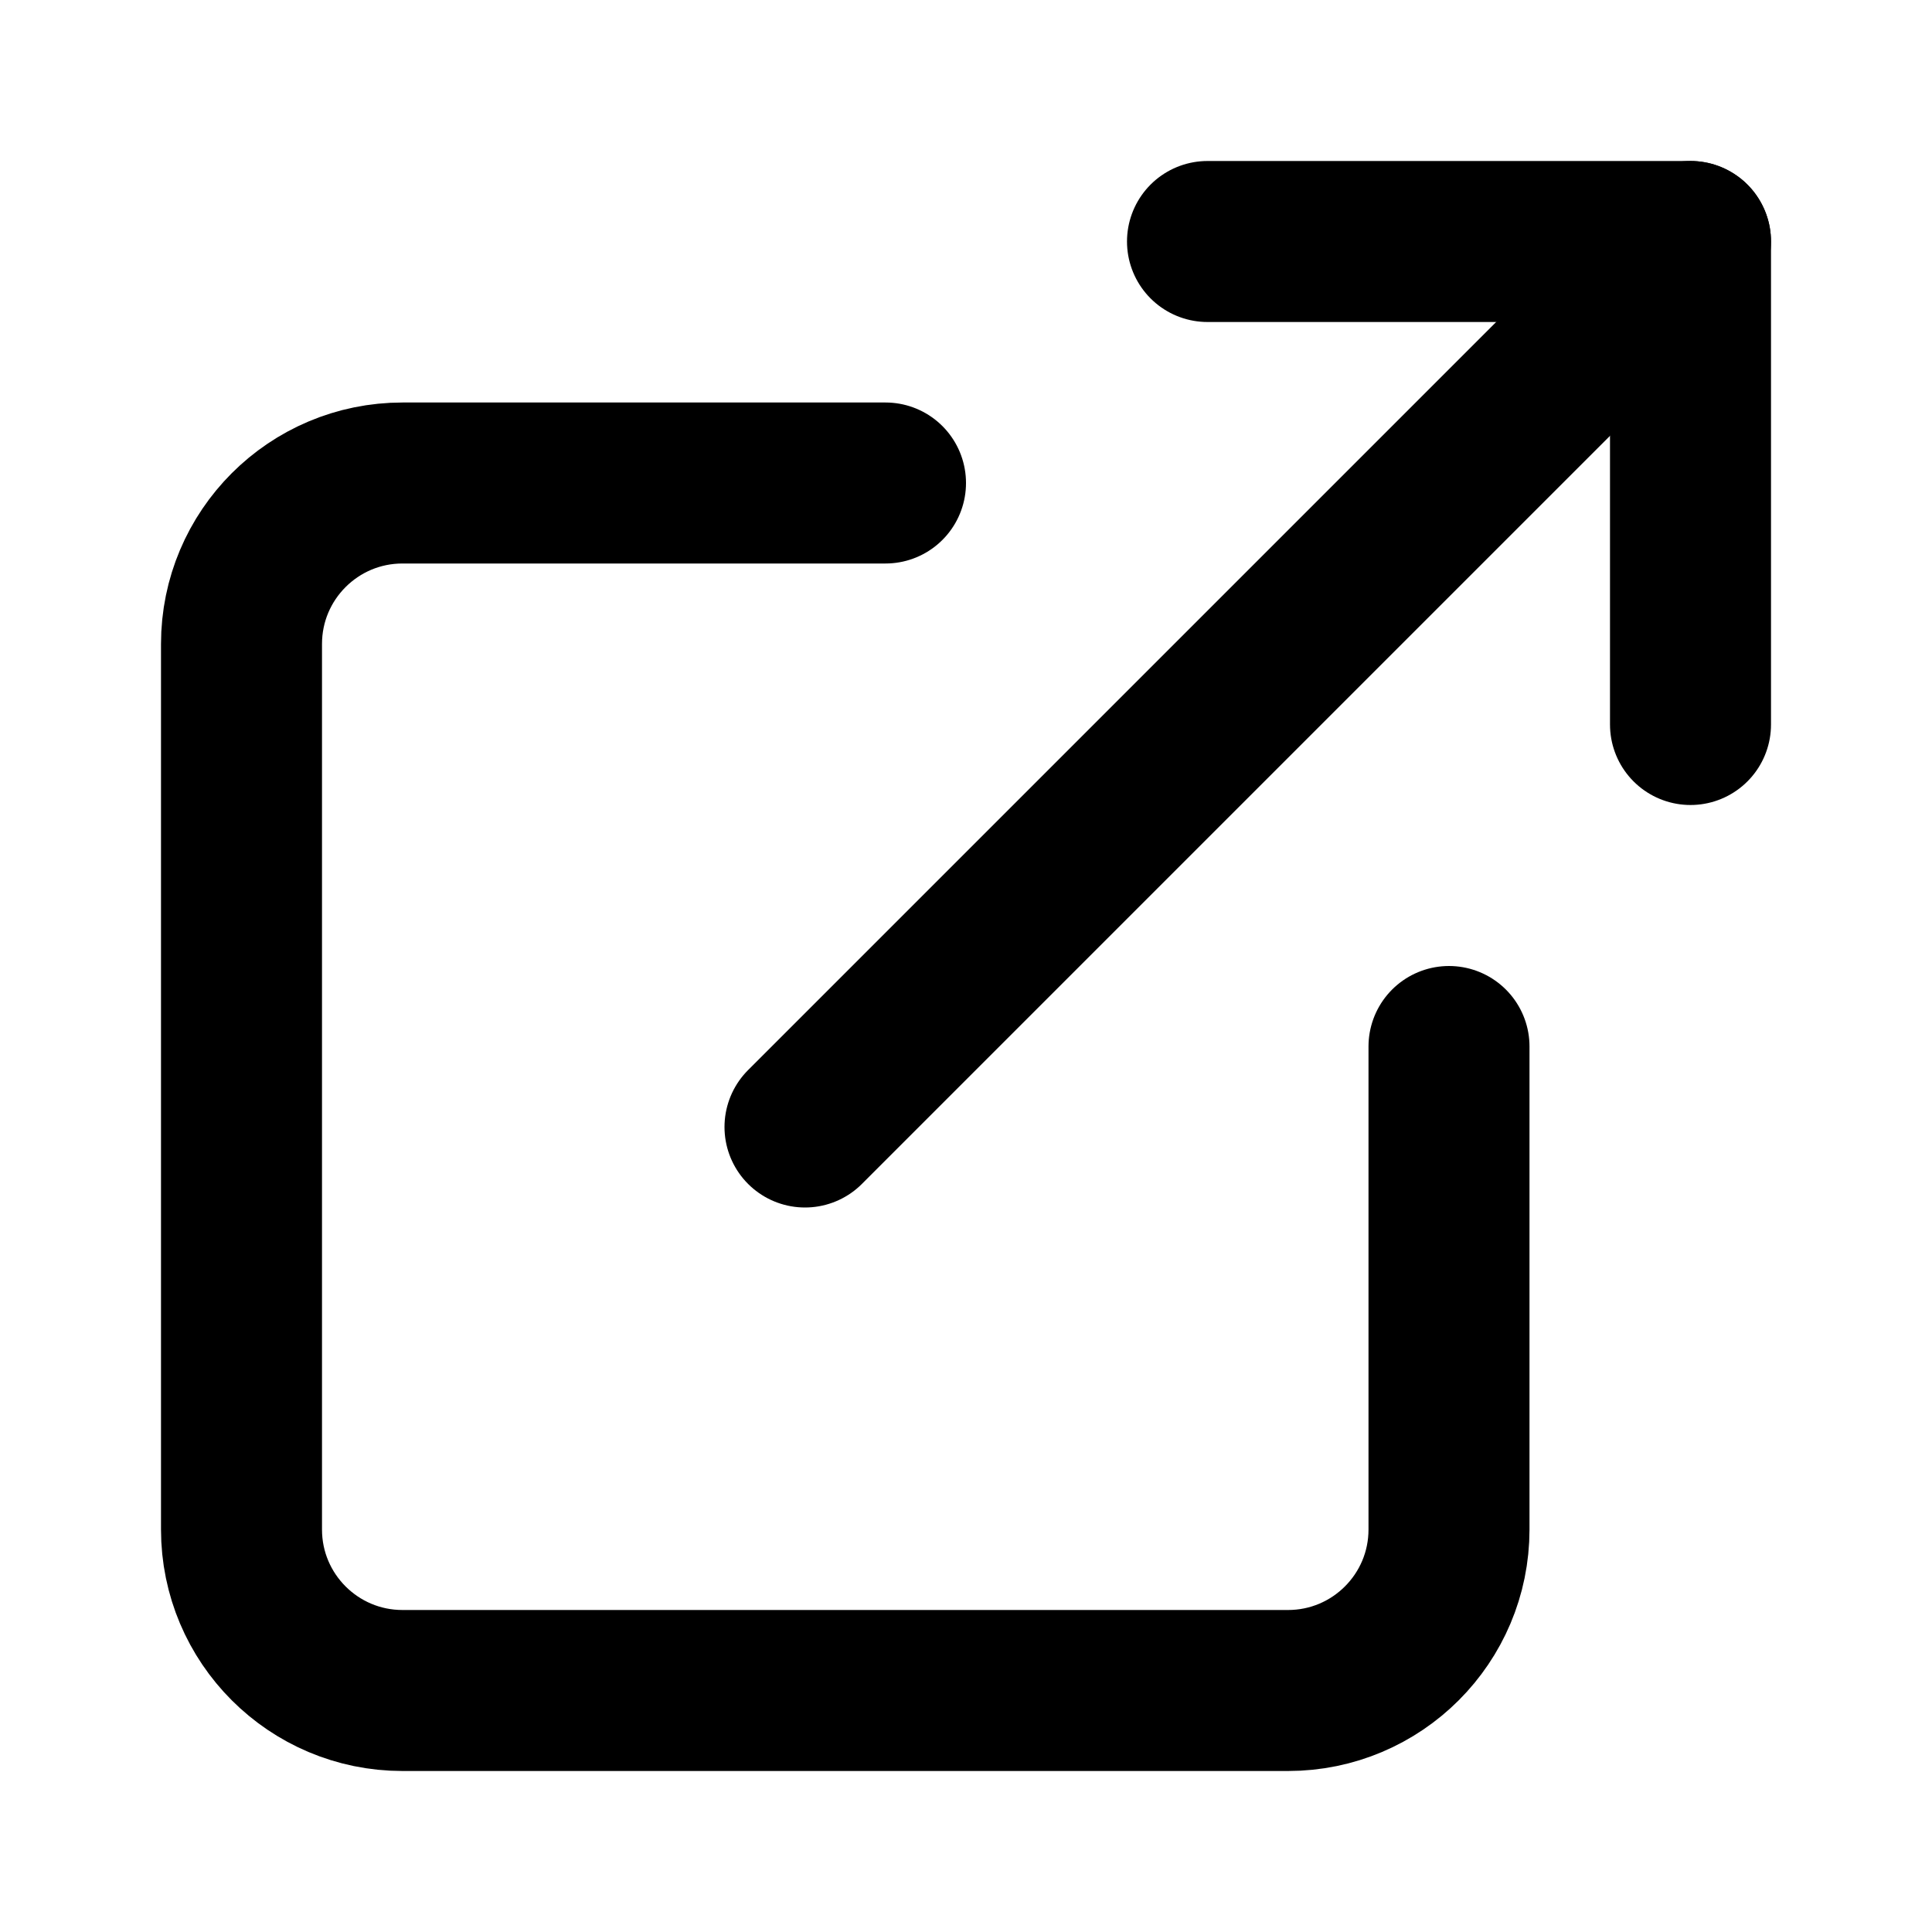
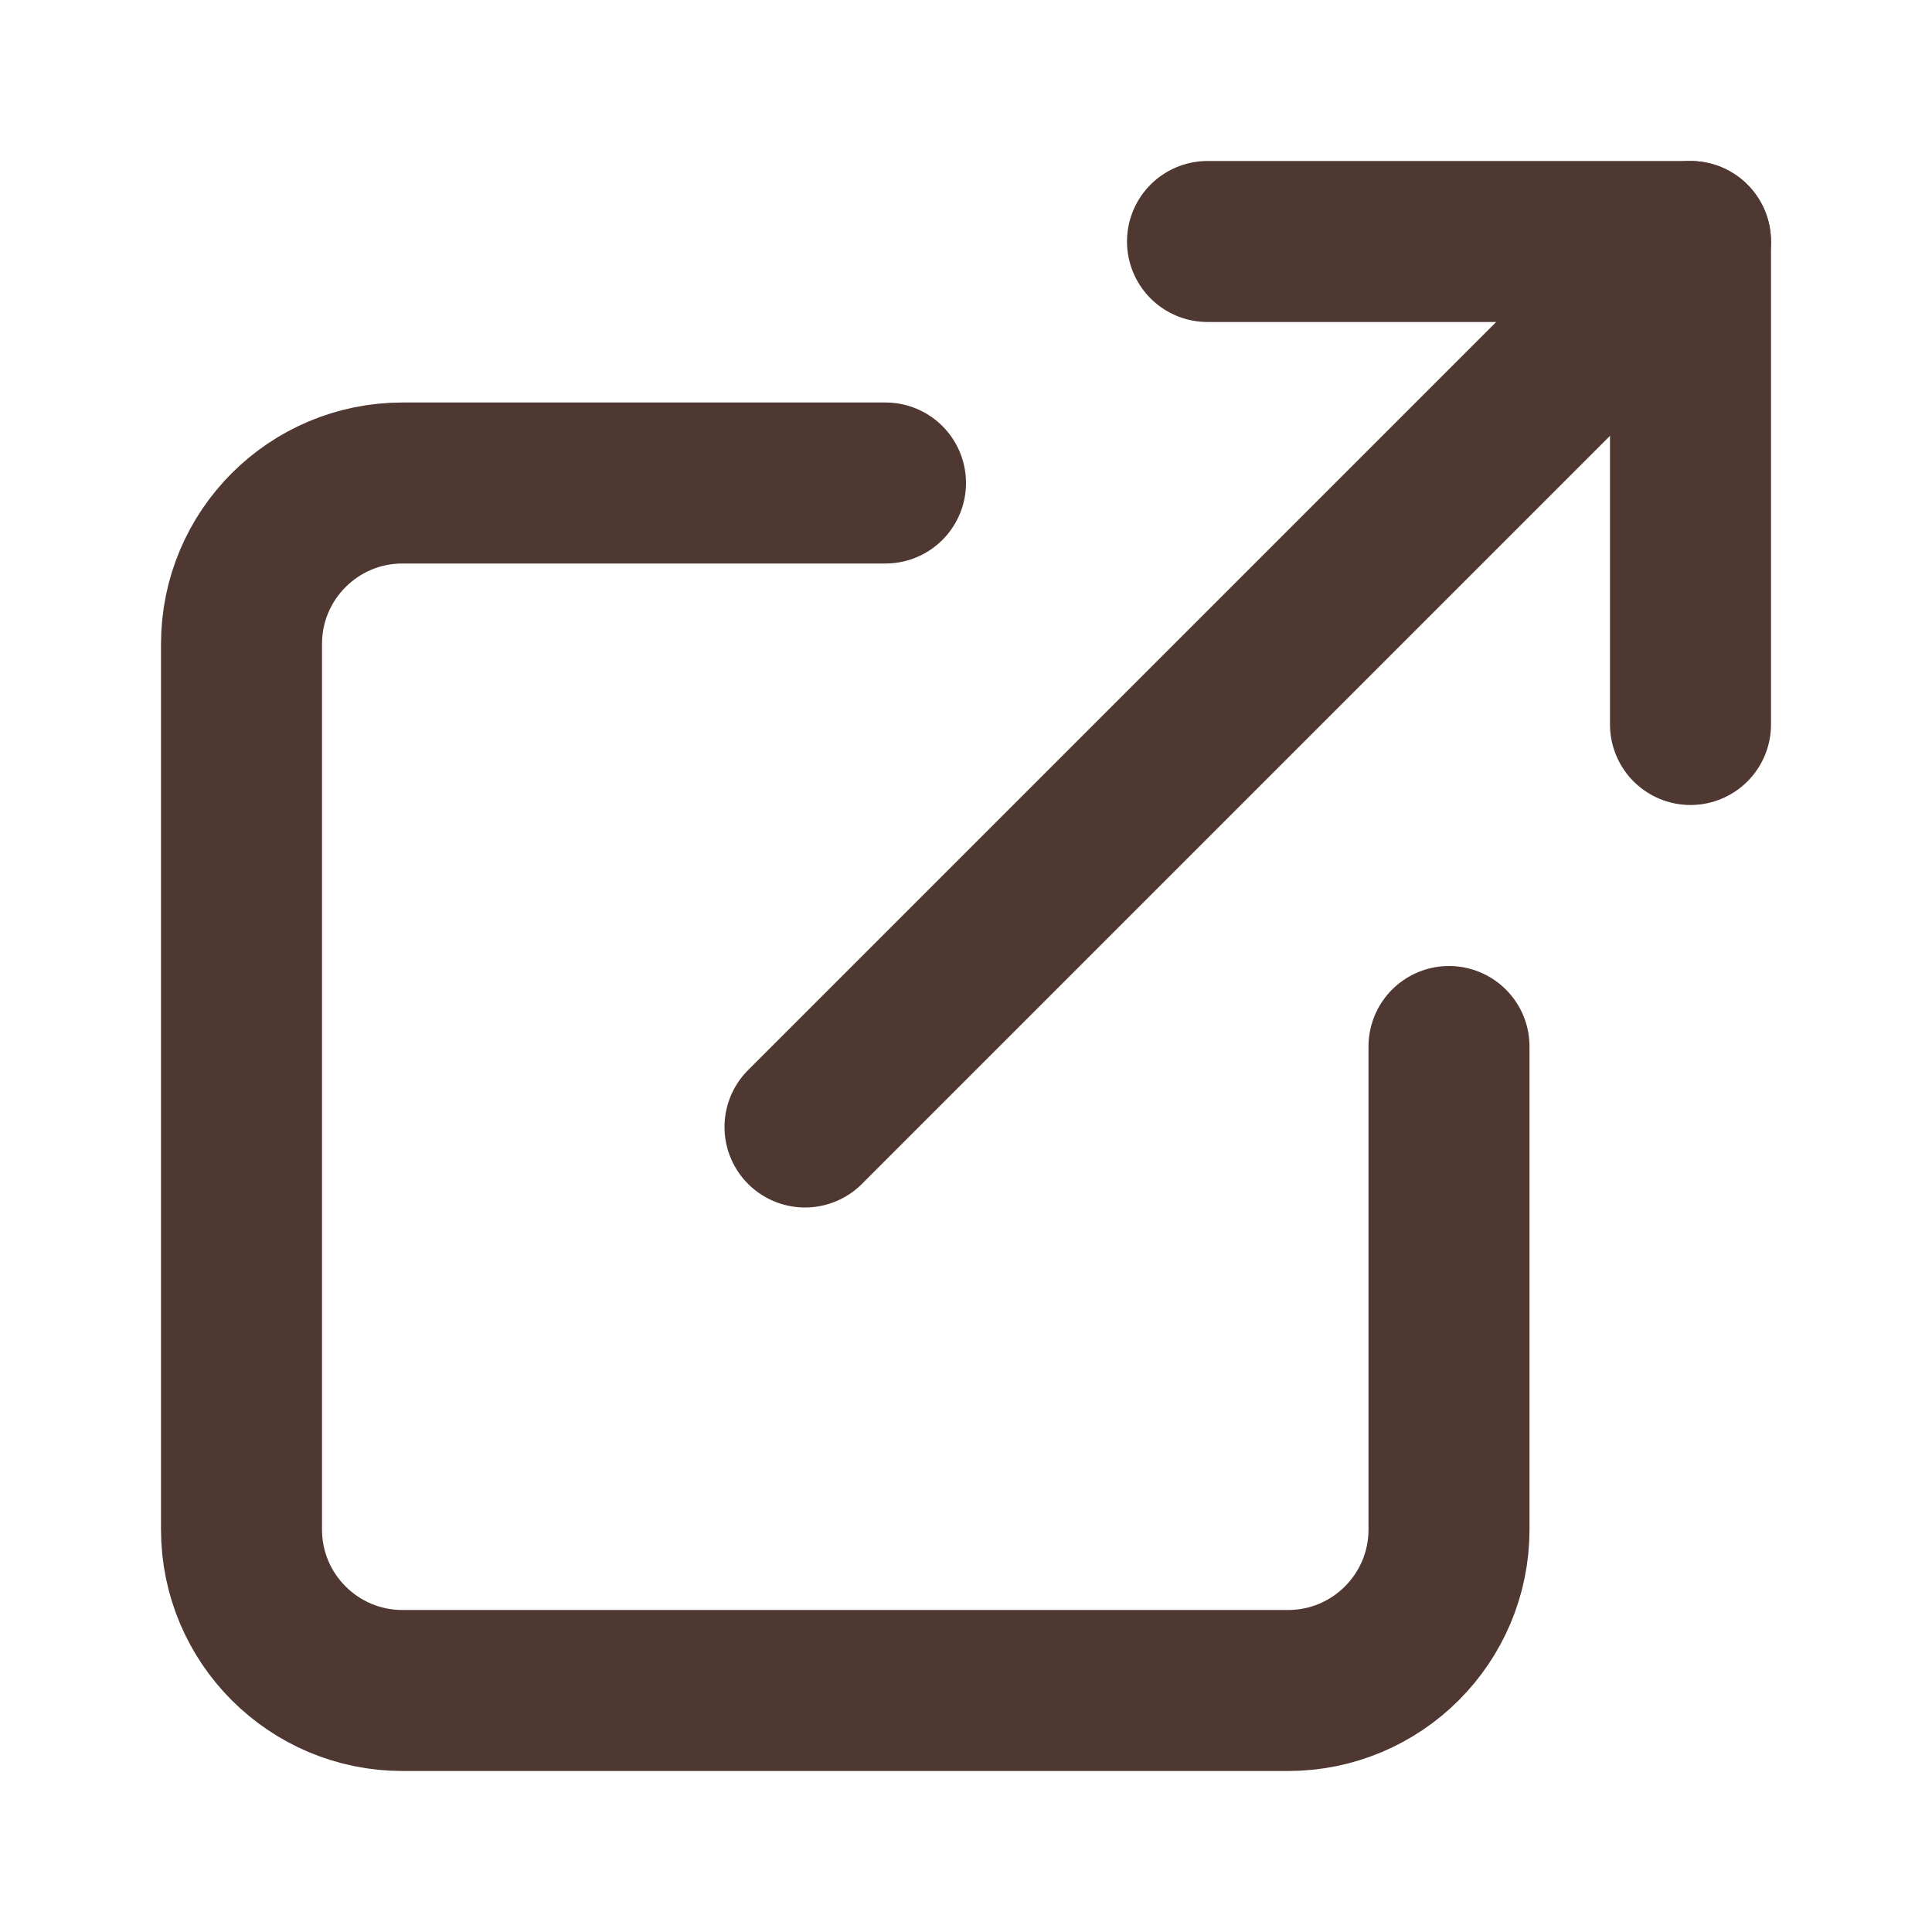
- <svg xmlns="http://www.w3.org/2000/svg" width="24" height="24" viewBox="0 0 24 24" fill="none" stroke="#000000" stroke-width="2" stroke-linecap="round" stroke-linejoin="round">
+ <svg xmlns="http://www.w3.org/2000/svg" width="18" height="18" viewBox="0 0 24 24" fill="none" stroke="#503832" stroke-width="2" stroke-linecap="round" stroke-linejoin="round">
  <path d="M18 13v6a2 2 0 01-2 2H5a2 2 0 01-2-2V8a2 2 0 012-2h6" />
  <polyline points="15 3 21 3 21 9" />
  <line x1="10" y1="14" x2="21" y2="3" />
</svg>
